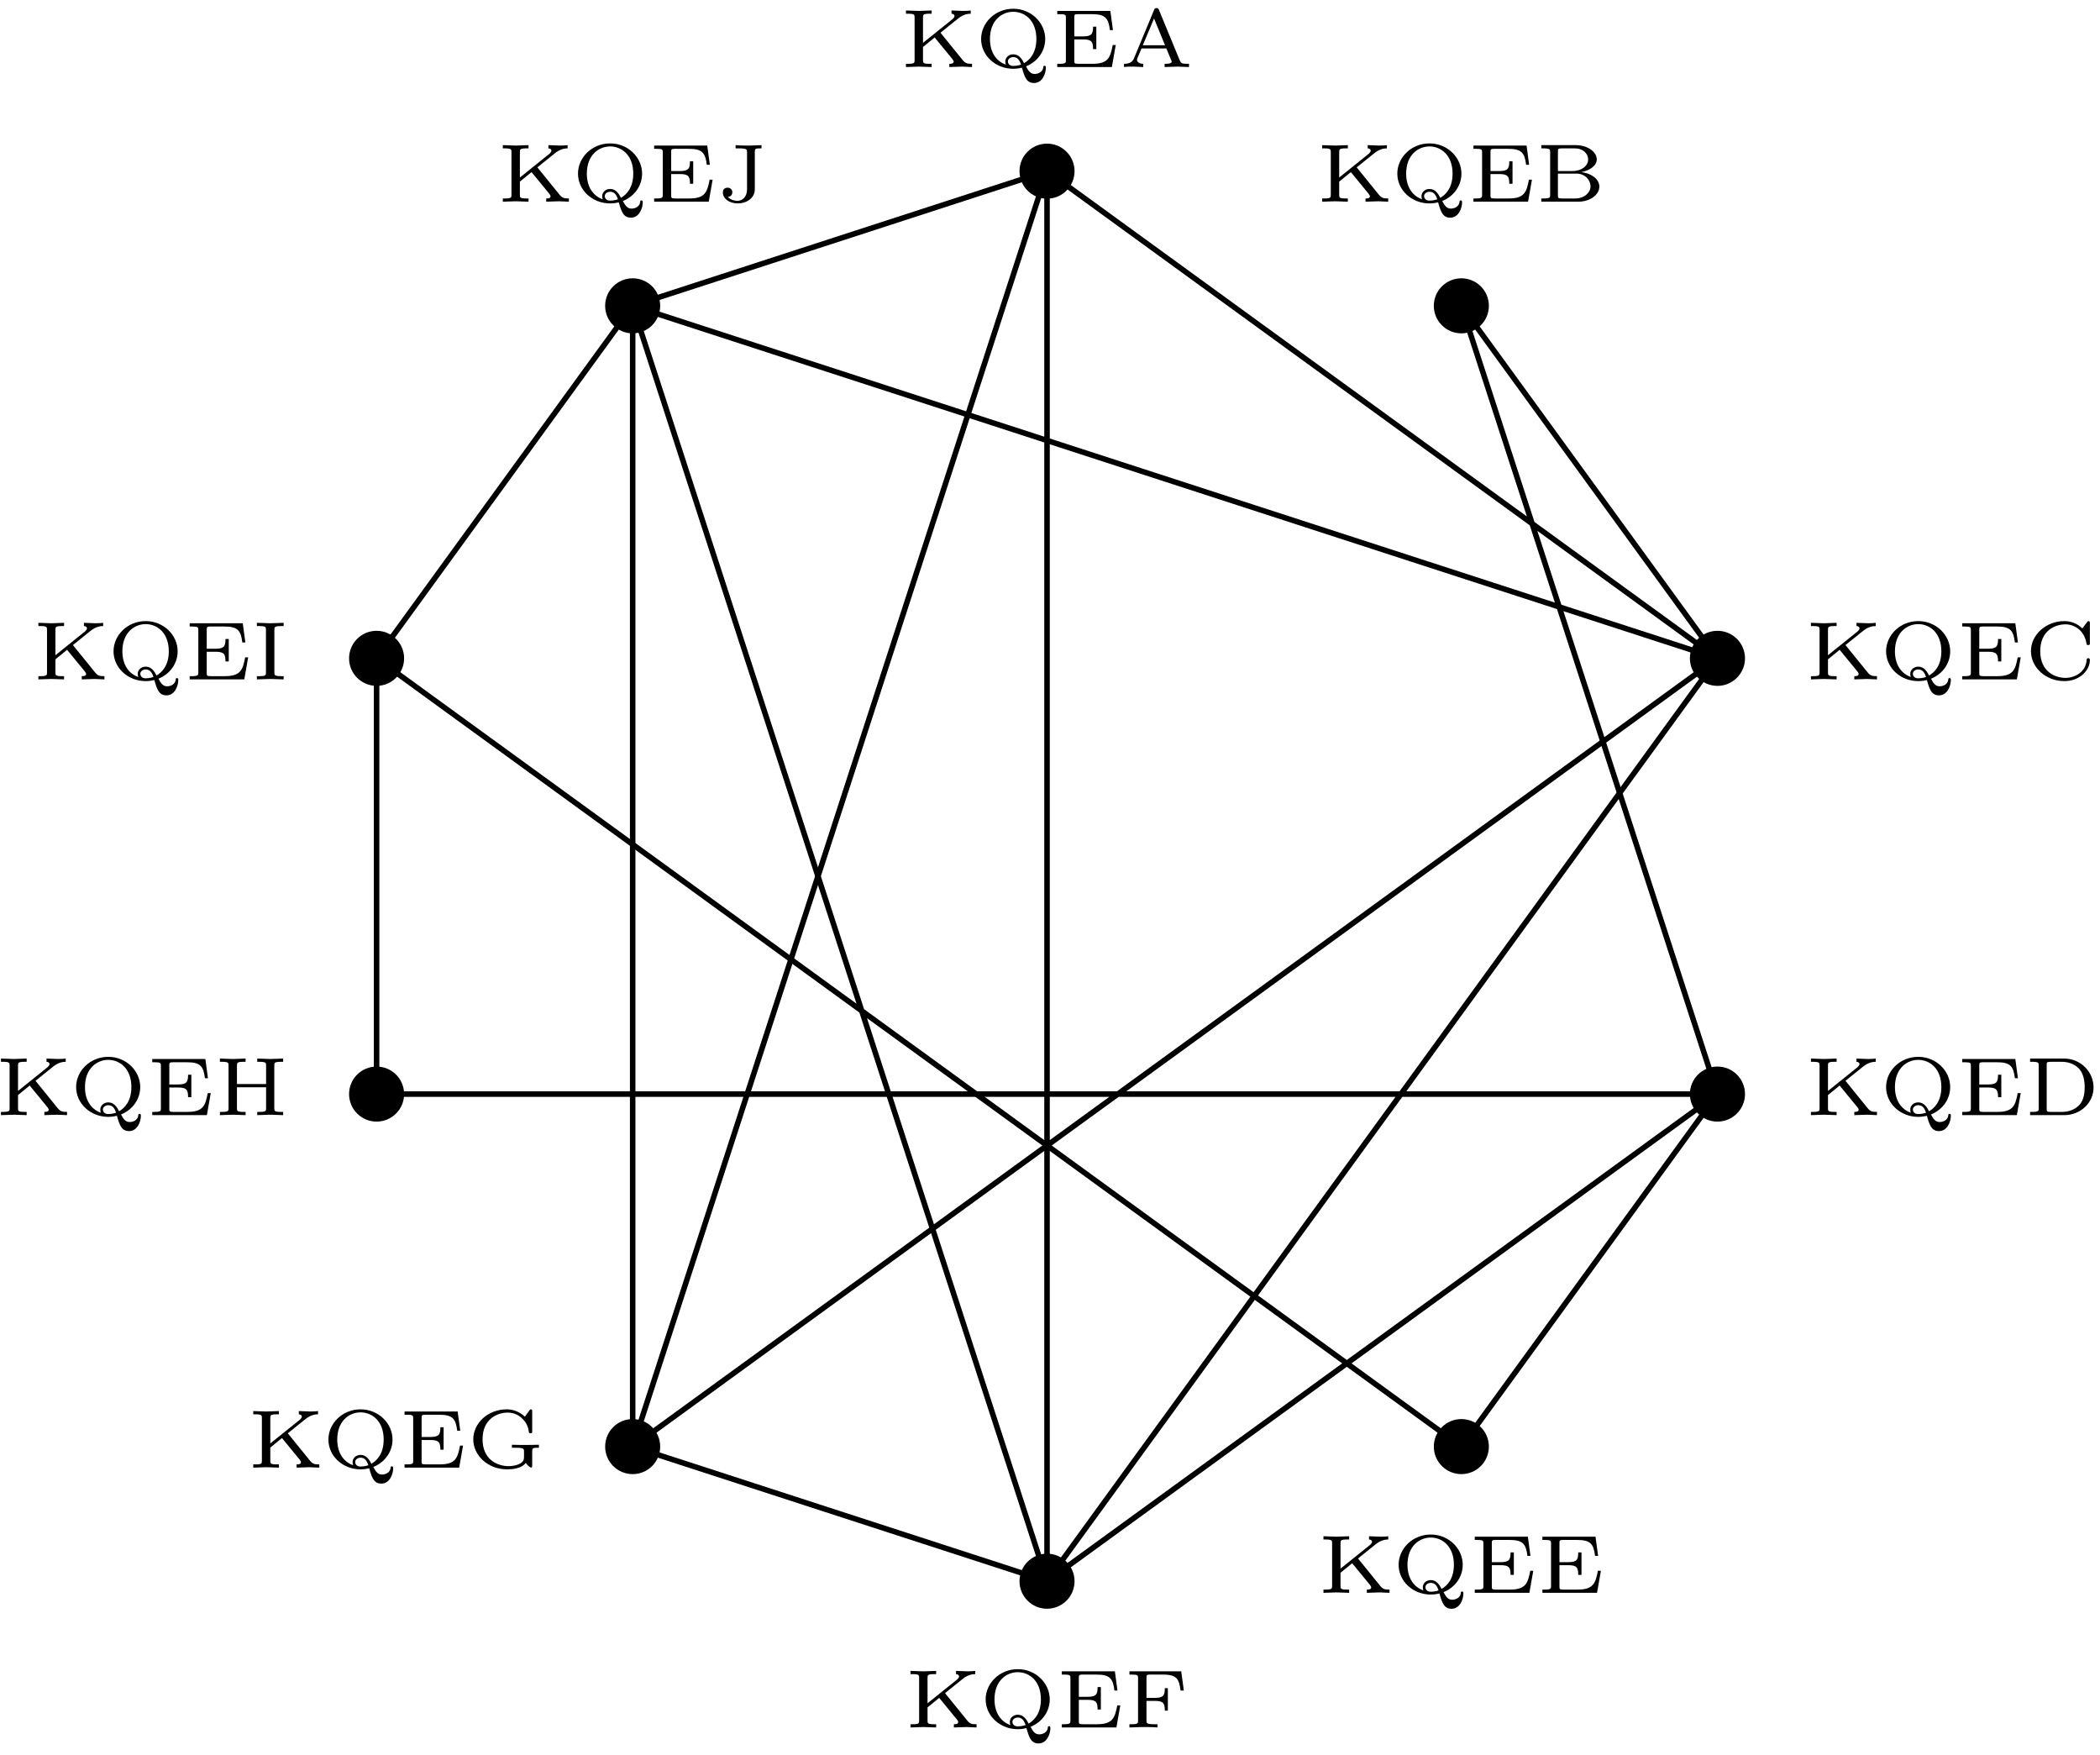
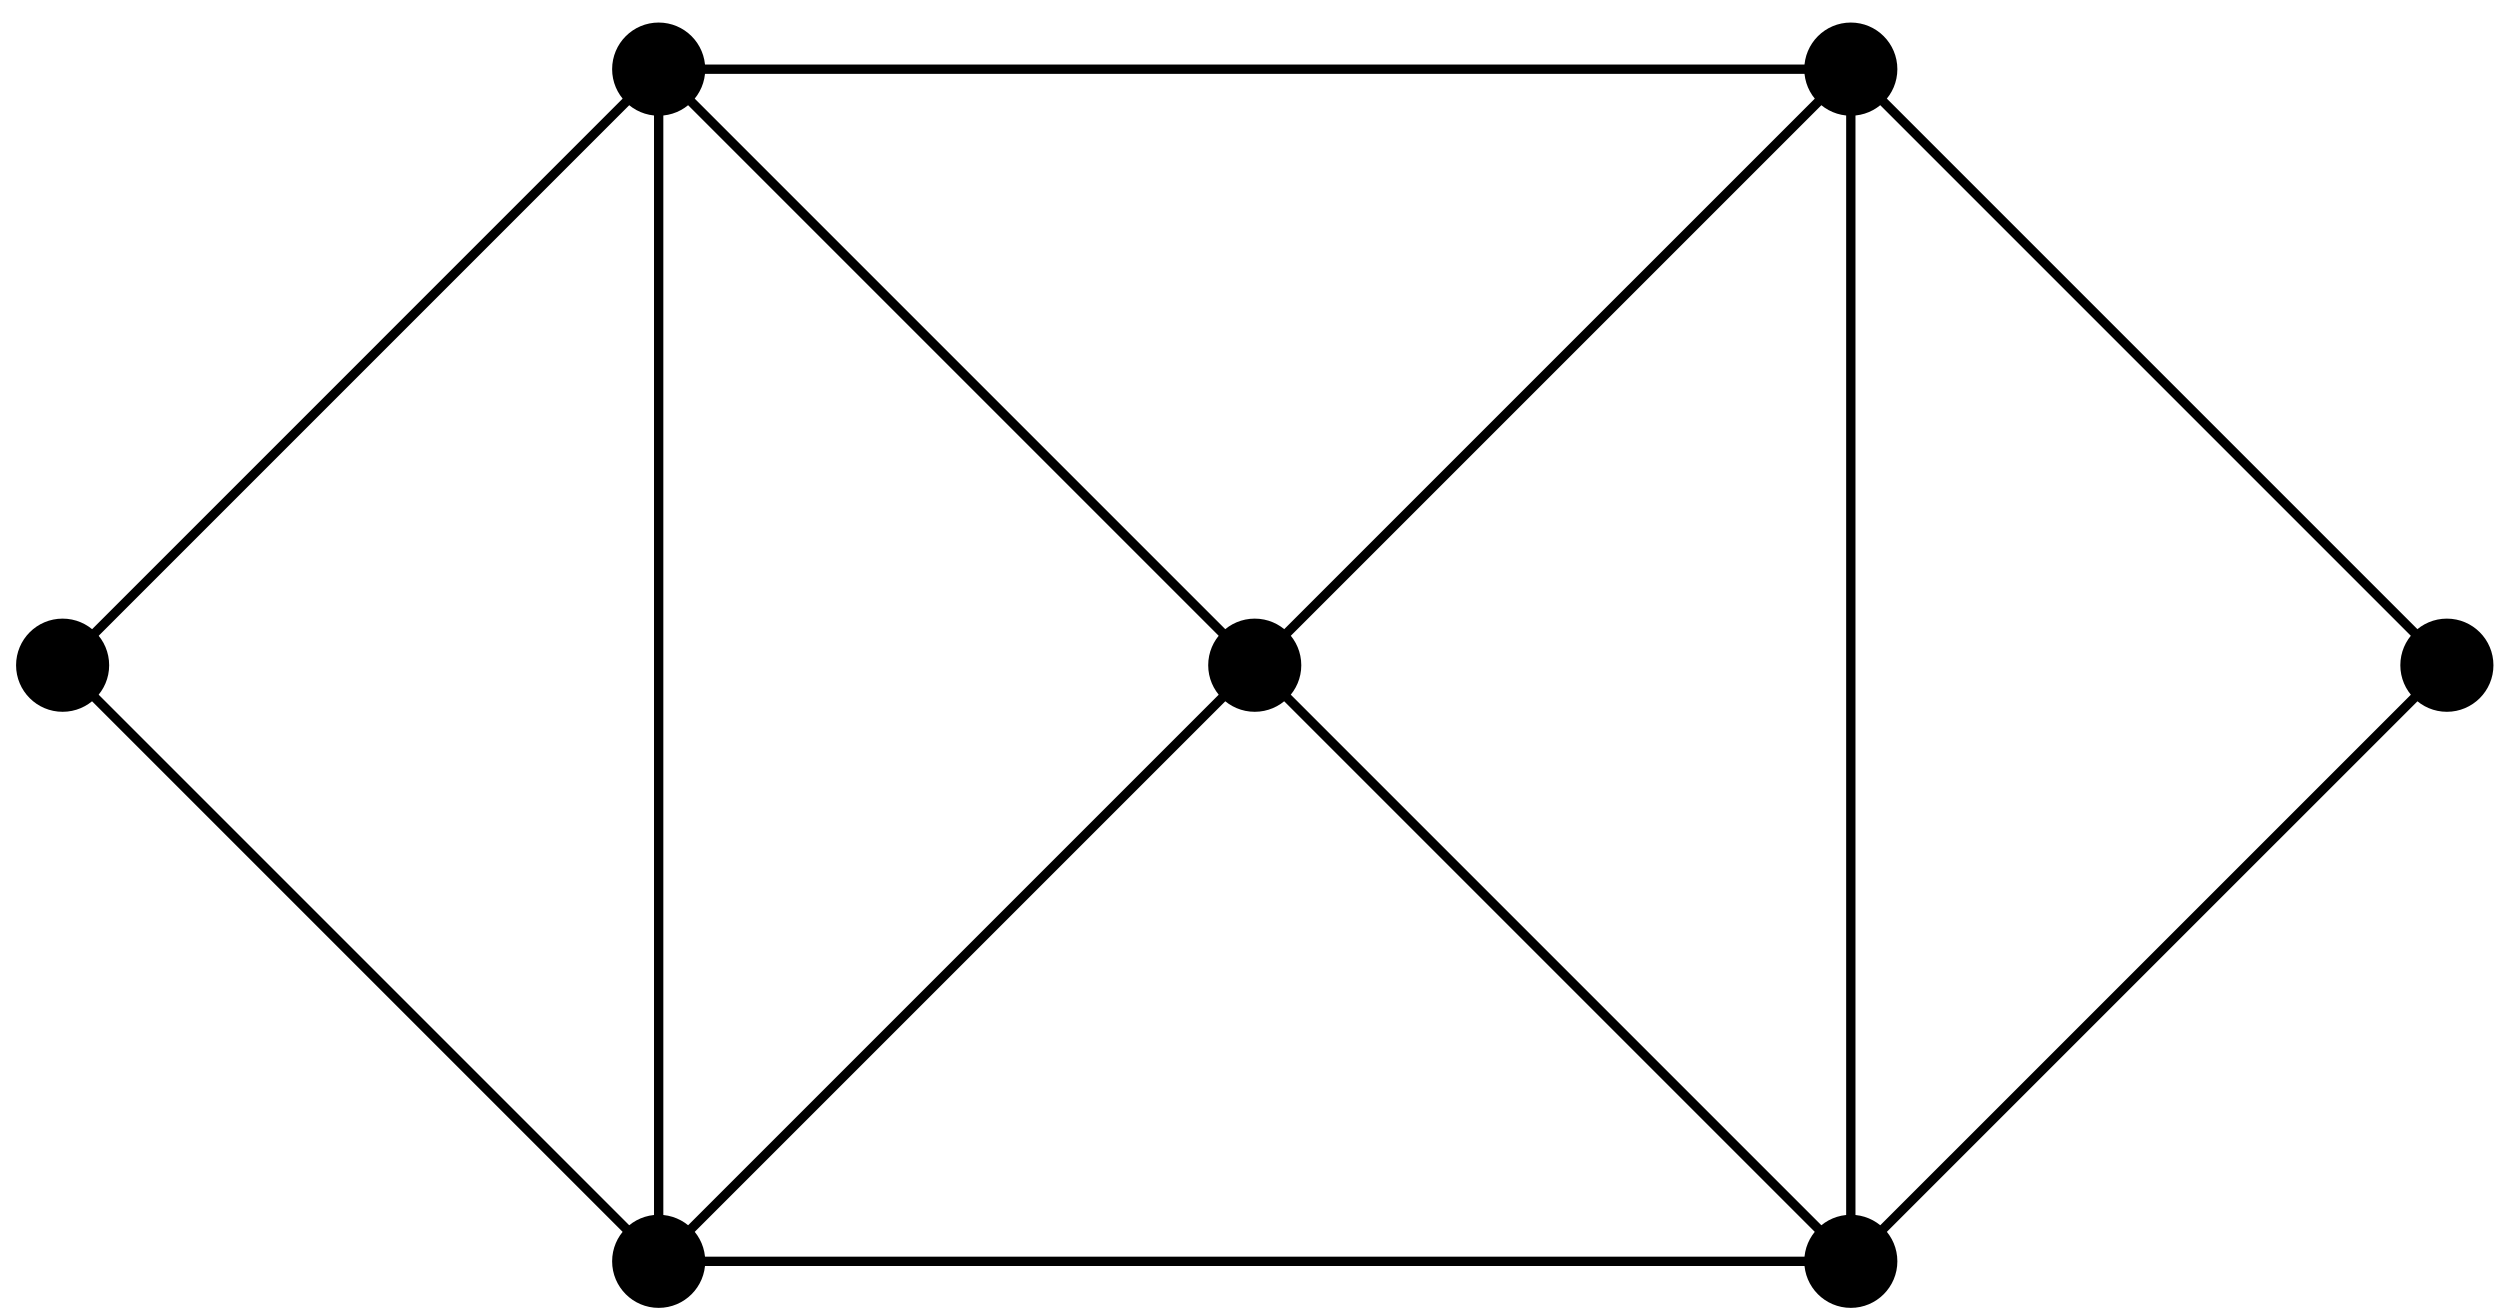
- <svg xmlns="http://www.w3.org/2000/svg" xmlns:xlink="http://www.w3.org/1999/xlink" width="152pt" height="127pt" viewBox="0 0 152 127" version="1.1">
-   <defs>
-     <g>
-       <symbol overflow="visible" id="glyph0-0">
-         <path style="stroke:none;" d="" />
-       </symbol>
-       <symbol overflow="visible" id="glyph0-1">
-         <path style="stroke:none;" d="M 5.172 0 L 5.172 -0.234 C 4.859 -0.234 4.703 -0.25 4.5 -0.5 L 2.891 -2.484 L 4.172 -3.516 C 4.578 -3.844 4.938 -3.859 5.078 -3.859 L 5.078 -4.094 C 4.984 -4.078 4.766 -4.062 4.531 -4.062 L 3.688 -4.094 L 3.688 -3.859 C 3.781 -3.859 3.906 -3.812 3.906 -3.688 C 3.906 -3.594 3.812 -3.531 3.781 -3.484 L 1.625 -1.75 L 1.625 -3.578 C 1.625 -3.781 1.625 -3.859 2.094 -3.859 L 2.25 -3.859 L 2.25 -4.094 L 1.328 -4.062 L 0.391 -4.094 L 0.391 -3.859 L 0.547 -3.859 C 1.016 -3.859 1.016 -3.781 1.016 -3.578 L 1.016 -0.5 C 1.016 -0.312 1.016 -0.234 0.547 -0.234 L 0.391 -0.234 L 0.391 0 L 1.328 -0.031 L 2.25 0 L 2.25 -0.234 L 2.094 -0.234 C 1.625 -0.234 1.625 -0.312 1.625 -0.5 L 1.625 -1.453 L 2.469 -2.141 L 3.75 -0.578 C 3.797 -0.516 3.844 -0.453 3.844 -0.391 C 3.844 -0.234 3.641 -0.234 3.531 -0.234 L 3.531 0 L 4.453 -0.031 Z M 5.172 0 " />
-       </symbol>
-       <symbol overflow="visible" id="glyph0-2">
-         <path style="stroke:none;" d="M 5.156 0.047 C 5.156 0 5.156 -0.094 5.062 -0.094 C 4.969 -0.094 4.969 -0.031 4.969 0.031 C 4.922 0.359 4.609 0.5 4.344 0.5 C 4.062 0.5 3.906 0.312 3.719 -0.047 C 4.594 -0.406 5.109 -1.188 5.109 -2.031 C 5.109 -3.203 4.094 -4.219 2.797 -4.219 C 1.484 -4.219 0.469 -3.203 0.469 -2.031 C 0.469 -0.844 1.5 0.125 2.797 0.125 C 2.875 0.125 3.094 0.125 3.422 0.047 C 3.609 0.703 3.75 1.156 4.297 1.156 C 4.906 1.156 5.156 0.469 5.156 0.047 Z M 4.469 -2.031 C 4.469 -1 3.969 -0.5 3.578 -0.281 C 3.438 -0.562 3.219 -0.922 2.797 -0.922 C 2.453 -0.922 2.219 -0.672 2.219 -0.406 C 2.219 -0.266 2.234 -0.234 2.266 -0.172 C 1.625 -0.391 1.109 -1 1.109 -2.031 C 1.109 -3.391 1.984 -4 2.797 -4 C 3.609 -4 4.469 -3.391 4.469 -2.031 Z M 3.359 -0.172 C 3.344 -0.172 3.094 -0.078 2.797 -0.078 C 2.469 -0.078 2.406 -0.312 2.406 -0.406 C 2.406 -0.578 2.578 -0.719 2.797 -0.719 C 3.094 -0.719 3.25 -0.516 3.359 -0.172 Z M 3.359 -0.172 " />
-       </symbol>
-       <symbol overflow="visible" id="glyph0-3">
-         <path style="stroke:none;" d="M 4.625 -1.594 L 4.406 -1.594 C 4.234 -0.672 4.062 -0.234 2.938 -0.234 L 1.922 -0.234 C 1.625 -0.234 1.625 -0.281 1.625 -0.469 L 1.625 -2 L 2.266 -2 C 2.875 -2 2.984 -1.828 2.984 -1.297 L 3.219 -1.297 L 3.219 -2.922 L 2.984 -2.922 C 2.984 -2.391 2.875 -2.219 2.266 -2.219 L 1.625 -2.219 L 1.625 -3.594 C 1.625 -3.781 1.625 -3.828 1.922 -3.828 L 2.875 -3.828 C 3.875 -3.828 4.094 -3.547 4.203 -2.672 L 4.422 -2.672 L 4.234 -4.062 L 0.391 -4.062 L 0.391 -3.828 L 0.547 -3.828 C 1.016 -3.828 1.016 -3.766 1.016 -3.562 L 1.016 -0.5 C 1.016 -0.312 1.016 -0.234 0.547 -0.234 L 0.391 -0.234 L 0.391 0 L 4.344 0 Z M 4.625 -1.594 " />
-       </symbol>
-       <symbol overflow="visible" id="glyph0-4">
-         <path style="stroke:none;" d="M 5.031 0 L 5.031 -0.234 L 4.906 -0.234 C 4.484 -0.234 4.453 -0.297 4.375 -0.453 L 2.859 -4.125 C 2.812 -4.25 2.766 -4.266 2.688 -4.266 C 2.562 -4.266 2.531 -4.219 2.5 -4.125 L 1.047 -0.625 C 0.922 -0.312 0.641 -0.234 0.328 -0.234 L 0.328 0 C 0.531 -0.031 0.75 -0.031 0.969 -0.031 C 1.203 -0.031 1.609 0 1.719 0 L 1.719 -0.234 C 1.406 -0.234 1.266 -0.391 1.266 -0.516 C 1.266 -0.547 1.281 -0.562 1.297 -0.641 L 1.594 -1.344 L 3.391 -1.344 L 3.75 -0.484 C 3.766 -0.453 3.781 -0.422 3.781 -0.391 C 3.781 -0.234 3.438 -0.234 3.266 -0.234 L 3.266 0 L 4.203 -0.031 Z M 3.297 -1.578 L 1.688 -1.578 L 2.5 -3.516 Z M 3.297 -1.578 " />
-       </symbol>
-       <symbol overflow="visible" id="glyph0-5">
-         <path style="stroke:none;" d="M 4.734 -1.406 C 4.734 -1.469 4.719 -1.531 4.609 -1.531 C 4.516 -1.531 4.516 -1.484 4.5 -1.422 C 4.453 -0.516 3.625 -0.109 2.969 -0.109 C 2.25 -0.109 1.141 -0.531 1.141 -2.047 C 1.141 -3.531 2.219 -3.984 2.969 -3.984 C 3.641 -3.984 4.344 -3.516 4.484 -2.609 C 4.5 -2.531 4.5 -2.484 4.609 -2.484 C 4.734 -2.484 4.734 -2.531 4.734 -2.656 L 4.734 -4.047 C 4.734 -4.141 4.734 -4.219 4.625 -4.219 C 4.578 -4.219 4.562 -4.188 4.531 -4.141 L 4.188 -3.688 C 3.844 -4.031 3.375 -4.219 2.891 -4.219 C 1.562 -4.219 0.469 -3.234 0.469 -2.047 C 0.469 -0.844 1.562 0.125 2.891 0.125 C 3.984 0.125 4.734 -0.641 4.734 -1.406 Z M 4.734 -1.406 " />
-       </symbol>
-       <symbol overflow="visible" id="glyph0-6">
-         <path style="stroke:none;" d="M 4.609 -1.094 C 4.609 -1.562 4.141 -2.031 3.297 -2.141 C 3.906 -2.25 4.422 -2.609 4.422 -3.062 C 4.422 -3.609 3.75 -4.094 2.891 -4.094 L 0.406 -4.094 L 0.406 -3.859 L 0.562 -3.859 C 1.047 -3.859 1.047 -3.781 1.047 -3.578 L 1.047 -0.5 C 1.047 -0.312 1.047 -0.234 0.562 -0.234 L 0.406 -0.234 L 0.406 0 L 3.078 0 C 3.953 0 4.609 -0.516 4.609 -1.094 Z M 3.797 -3.062 C 3.797 -2.609 3.344 -2.219 2.656 -2.219 L 1.609 -2.219 L 1.609 -3.625 C 1.609 -3.812 1.609 -3.859 1.891 -3.859 L 2.844 -3.859 C 3.438 -3.859 3.797 -3.469 3.797 -3.062 Z M 3.969 -1.109 C 3.969 -0.672 3.531 -0.234 2.859 -0.234 L 1.891 -0.234 C 1.609 -0.234 1.609 -0.281 1.609 -0.469 L 1.609 -2.031 L 2.953 -2.031 C 3.609 -2.031 3.969 -1.531 3.969 -1.109 Z M 3.969 -1.109 " />
-       </symbol>
-       <symbol overflow="visible" id="glyph0-7">
-         <path style="stroke:none;" d="M 5 -2 C 5 -3.156 4.047 -4.094 2.875 -4.094 L 0.406 -4.094 L 0.406 -3.859 L 0.562 -3.859 C 1.031 -3.859 1.031 -3.781 1.031 -3.578 L 1.031 -0.5 C 1.031 -0.312 1.031 -0.234 0.562 -0.234 L 0.406 -0.234 L 0.406 0 L 2.891 0 C 4.047 0 5 -0.891 5 -2 Z M 4.359 -2.016 C 4.359 -1.625 4.297 -1.094 3.984 -0.75 C 3.609 -0.344 3.109 -0.234 2.719 -0.234 L 1.906 -0.234 C 1.609 -0.234 1.609 -0.281 1.609 -0.469 L 1.609 -3.625 C 1.609 -3.812 1.609 -3.859 1.906 -3.859 L 2.703 -3.859 C 3.141 -3.859 3.609 -3.719 3.953 -3.359 C 4.281 -3 4.359 -2.453 4.359 -2.016 Z M 4.359 -2.016 " />
-       </symbol>
-       <symbol overflow="visible" id="glyph0-8">
-         <path style="stroke:none;" d="M 2.297 0 L 2.297 -0.234 L 2.125 -0.234 C 1.625 -0.234 1.625 -0.312 1.625 -0.5 L 1.625 -3.578 C 1.625 -3.781 1.625 -3.859 2.125 -3.859 L 2.297 -3.859 L 2.297 -4.094 L 1.328 -4.062 L 0.359 -4.094 L 0.359 -3.859 L 0.531 -3.859 C 1.016 -3.859 1.016 -3.781 1.016 -3.578 L 1.016 -0.5 C 1.016 -0.312 1.016 -0.234 0.531 -0.234 L 0.359 -0.234 L 0.359 0 L 1.328 -0.031 Z M 2.297 0 " />
-       </symbol>
-       <symbol overflow="visible" id="glyph0-9">
-         <path style="stroke:none;" d="M 3.266 -3.859 L 3.266 -4.094 L 2.453 -4.062 C 2.141 -4.062 1.703 -4.062 1.391 -4.094 L 1.391 -3.859 L 1.625 -3.859 C 2.219 -3.859 2.219 -3.781 2.219 -3.578 L 2.219 -0.891 C 2.219 -0.328 1.859 -0.062 1.531 -0.062 C 1.438 -0.062 1.078 -0.078 0.828 -0.344 C 1.078 -0.359 1.156 -0.547 1.156 -0.688 C 1.156 -0.906 0.969 -1.016 0.812 -1.016 C 0.688 -1.016 0.469 -0.953 0.469 -0.672 C 0.469 -0.219 0.938 0.125 1.547 0.125 C 2.172 0.125 2.781 -0.25 2.781 -0.891 L 2.781 -3.594 C 2.781 -3.859 2.844 -3.859 3.266 -3.859 Z M 3.266 -3.859 " />
-       </symbol>
-       <symbol overflow="visible" id="glyph0-10">
-         <path style="stroke:none;" d="M 4.328 -2.672 L 4.141 -4.062 L 0.391 -4.062 L 0.391 -3.828 L 0.547 -3.828 C 1.016 -3.828 1.016 -3.766 1.016 -3.562 L 1.016 -0.5 C 1.016 -0.312 1.016 -0.234 0.547 -0.234 L 0.391 -0.234 L 0.391 0 L 1.344 -0.031 C 1.656 -0.031 2.094 -0.031 2.422 0 L 2.422 -0.234 L 2.203 -0.234 C 1.625 -0.234 1.625 -0.312 1.625 -0.5 L 1.625 -1.922 L 2.234 -1.922 C 2.844 -1.922 2.953 -1.75 2.953 -1.219 L 3.172 -1.219 L 3.172 -2.844 L 2.953 -2.844 C 2.953 -2.312 2.844 -2.141 2.234 -2.141 L 1.625 -2.141 L 1.625 -3.594 C 1.625 -3.781 1.625 -3.828 1.922 -3.828 L 2.812 -3.828 C 3.844 -3.828 3.984 -3.484 4.094 -2.672 Z M 4.328 -2.672 " />
-       </symbol>
-       <symbol overflow="visible" id="glyph0-11">
-         <path style="stroke:none;" d="M 5.219 -1.438 L 5.219 -1.656 C 5.031 -1.656 4.672 -1.641 4.391 -1.641 C 4.062 -1.641 3.562 -1.641 3.266 -1.656 L 3.266 -1.438 L 3.516 -1.438 C 4.141 -1.438 4.141 -1.359 4.141 -1.156 L 4.141 -0.781 C 4.141 -0.641 4.141 -0.406 3.766 -0.25 C 3.469 -0.109 3.078 -0.109 3.016 -0.109 C 2.203 -0.109 1.141 -0.594 1.141 -2.047 C 1.141 -3.547 2.234 -3.984 2.969 -3.984 C 3.406 -3.984 3.75 -3.797 3.969 -3.594 C 4.391 -3.219 4.469 -2.797 4.5 -2.547 C 4.516 -2.484 4.594 -2.484 4.609 -2.484 C 4.734 -2.484 4.734 -2.531 4.734 -2.656 L 4.734 -4.047 C 4.734 -4.141 4.734 -4.219 4.641 -4.219 C 4.578 -4.219 4.578 -4.188 4.531 -4.141 L 4.203 -3.688 C 3.844 -4.016 3.406 -4.219 2.891 -4.219 C 1.547 -4.219 0.469 -3.234 0.469 -2.047 C 0.469 -0.891 1.516 0.125 2.922 0.125 C 3.266 0.125 3.969 0.078 4.266 -0.344 C 4.375 -0.172 4.594 0 4.656 0 C 4.734 0 4.734 -0.078 4.734 -0.172 L 4.734 -1.172 C 4.734 -1.438 4.797 -1.438 5.219 -1.438 Z M 5.219 -1.438 " />
-       </symbol>
-       <symbol overflow="visible" id="glyph0-12">
-         <path style="stroke:none;" d="M 4.969 0 L 4.969 -0.234 L 4.812 -0.234 C 4.328 -0.234 4.328 -0.312 4.328 -0.5 L 4.328 -3.578 C 4.328 -3.781 4.328 -3.859 4.812 -3.859 L 4.969 -3.859 L 4.969 -4.094 L 4.031 -4.062 L 3.094 -4.094 L 3.094 -3.859 L 3.25 -3.859 C 3.734 -3.859 3.734 -3.781 3.734 -3.578 L 3.734 -2.25 L 1.625 -2.25 L 1.625 -3.578 C 1.625 -3.781 1.625 -3.859 2.094 -3.859 L 2.25 -3.859 L 2.25 -4.094 L 1.328 -4.062 L 0.391 -4.094 L 0.391 -3.859 L 0.547 -3.859 C 1.016 -3.859 1.016 -3.781 1.016 -3.578 L 1.016 -0.5 C 1.016 -0.312 1.016 -0.234 0.547 -0.234 L 0.391 -0.234 L 0.391 0 L 1.328 -0.031 L 2.25 0 L 2.25 -0.234 L 2.094 -0.234 C 1.625 -0.234 1.625 -0.312 1.625 -0.5 L 1.625 -2.016 L 3.734 -2.016 L 3.734 -0.5 C 3.734 -0.312 3.734 -0.234 3.25 -0.234 L 3.094 -0.234 L 3.094 0 L 4.031 -0.031 Z M 4.969 0 " />
-       </symbol>
-     </g>
-   </defs>
+ <svg xmlns="http://www.w3.org/2000/svg" width="107pt" height="56pt" viewBox="0 0 107 56" version="1.1">
  <g id="surface1">
-     <path style="fill:none;stroke-width:0.399;stroke-linecap:butt;stroke-linejoin:miter;stroke:rgb(0%,0%,0%);stroke-opacity:1;stroke-miterlimit:10;" d="M 0.001 51.024 L 0.001 -51.023 L 48.529 -15.769 L -48.526 -15.769 L -48.526 15.766 M -29.991 -41.28 L -29.991 41.278 L 48.529 15.766 L 0.001 -51.023 M 48.529 15.766 L -29.991 -41.28 L 0.001 51.024 L -29.991 41.278 " transform="matrix(1,0,0,-1,75.784,63.411)" />
-     <path style="fill:none;stroke-width:0.399;stroke-linecap:butt;stroke-linejoin:miter;stroke:rgb(0%,0%,0%);stroke-opacity:1;stroke-miterlimit:10;" d="M 0.001 51.024 L 48.529 15.766 L 29.989 41.278 L 48.529 -15.769 L 29.989 -41.28 L -48.526 15.766 L -29.991 41.278 L 0.001 -51.023 L -29.991 -41.28 " transform="matrix(1,0,0,-1,75.784,63.411)" />
-     <path style=" stroke:none;fill-rule:nonzero;fill:rgb(0%,0%,0%);fill-opacity:1;" d="M 77.777 12.387 C 77.777 11.285 76.883 10.395 75.785 10.395 C 74.684 10.395 73.793 11.285 73.793 12.387 C 73.793 13.488 74.684 14.379 75.785 14.379 C 76.883 14.379 77.777 13.488 77.777 12.387 Z M 77.777 12.387 " />
-     <g style="fill:rgb(0%,0%,0%);fill-opacity:1;">
-       <use xlink:href="#glyph0-1" x="65.183" y="4.852" />
-     </g>
-     <g style="fill:rgb(0%,0%,0%);fill-opacity:1;">
-       <use xlink:href="#glyph0-2" x="70.545" y="4.852" />
-       <use xlink:href="#glyph0-3" x="76.134" y="4.852" />
-       <use xlink:href="#glyph0-4" x="81.03" y="4.852" />
-     </g>
-     <path style=" stroke:none;fill-rule:nonzero;fill:rgb(0%,0%,0%);fill-opacity:1;" d="M 126.305 47.645 C 126.305 46.543 125.41 45.652 124.312 45.652 C 123.211 45.652 122.316 46.543 122.316 47.645 C 122.316 48.742 123.211 49.637 124.312 49.637 C 125.41 49.637 126.305 48.742 126.305 47.645 Z M 126.305 47.645 " />
-     <g style="fill:rgb(0%,0%,0%);fill-opacity:1;">
-       <use xlink:href="#glyph0-1" x="130.686" y="49.168" />
-     </g>
-     <g style="fill:rgb(0%,0%,0%);fill-opacity:1;">
-       <use xlink:href="#glyph0-2" x="136.048" y="49.168" />
-       <use xlink:href="#glyph0-3" x="141.637" y="49.168" />
-       <use xlink:href="#glyph0-5" x="146.533" y="49.168" />
-     </g>
-     <path style=" stroke:none;fill-rule:nonzero;fill:rgb(0%,0%,0%);fill-opacity:1;" d="M 107.766 22.133 C 107.766 21.031 106.875 20.141 105.773 20.141 C 104.676 20.141 103.781 21.031 103.781 22.133 C 103.781 23.23 104.676 24.125 105.773 24.125 C 106.875 24.125 107.766 23.23 107.766 22.133 Z M 107.766 22.133 " />
-     <g style="fill:rgb(0%,0%,0%);fill-opacity:1;">
-       <use xlink:href="#glyph0-1" x="95.308" y="14.597" />
-     </g>
-     <g style="fill:rgb(0%,0%,0%);fill-opacity:1;">
-       <use xlink:href="#glyph0-2" x="100.67" y="14.597" />
-       <use xlink:href="#glyph0-3" x="106.259" y="14.597" />
-       <use xlink:href="#glyph0-6" x="111.155" y="14.597" />
-     </g>
-     <path style=" stroke:none;fill-rule:nonzero;fill:rgb(0%,0%,0%);fill-opacity:1;" d="M 126.305 79.18 C 126.305 78.078 125.41 77.188 124.312 77.188 C 123.211 77.188 122.316 78.078 122.316 79.18 C 122.316 80.277 123.211 81.172 124.312 81.172 C 125.41 81.172 126.305 80.277 126.305 79.18 Z M 126.305 79.18 " />
-     <g style="fill:rgb(0%,0%,0%);fill-opacity:1;">
-       <use xlink:href="#glyph0-1" x="130.686" y="80.703" />
-     </g>
-     <g style="fill:rgb(0%,0%,0%);fill-opacity:1;">
-       <use xlink:href="#glyph0-2" x="136.048" y="80.703" />
-       <use xlink:href="#glyph0-3" x="141.637" y="80.703" />
-       <use xlink:href="#glyph0-7" x="146.533" y="80.703" />
-     </g>
-     <path style=" stroke:none;fill-rule:nonzero;fill:rgb(0%,0%,0%);fill-opacity:1;" d="M 107.766 104.691 C 107.766 103.59 106.875 102.699 105.773 102.699 C 104.676 102.699 103.781 103.59 103.781 104.691 C 103.781 105.789 104.676 106.684 105.773 106.684 C 106.875 106.684 107.766 105.789 107.766 104.691 Z M 107.766 104.691 " />
-     <g style="fill:rgb(0%,0%,0%);fill-opacity:1;">
-       <use xlink:href="#glyph0-1" x="95.403" y="115.274" />
-     </g>
-     <g style="fill:rgb(0%,0%,0%);fill-opacity:1;">
-       <use xlink:href="#glyph0-2" x="100.765" y="115.274" />
-       <use xlink:href="#glyph0-3" x="106.354" y="115.274" />
-       <use xlink:href="#glyph0-3" x="111.25" y="115.274" />
-     </g>
-     <path style=" stroke:none;fill-rule:nonzero;fill:rgb(0%,0%,0%);fill-opacity:1;" d="M 29.25 47.645 C 29.25 46.543 28.359 45.652 27.258 45.652 C 26.156 45.652 25.266 46.543 25.266 47.645 C 25.266 48.742 26.156 49.637 27.258 49.637 C 28.359 49.637 29.25 48.742 29.25 47.645 Z M 29.25 47.645 " />
-     <g style="fill:rgb(0%,0%,0%);fill-opacity:1;">
-       <use xlink:href="#glyph0-1" x="2.387" y="49.168" />
-     </g>
-     <g style="fill:rgb(0%,0%,0%);fill-opacity:1;">
-       <use xlink:href="#glyph0-2" x="7.749" y="49.168" />
-       <use xlink:href="#glyph0-3" x="13.338" y="49.168" />
-       <use xlink:href="#glyph0-8" x="18.234" y="49.168" />
-     </g>
-     <path style=" stroke:none;fill-rule:nonzero;fill:rgb(0%,0%,0%);fill-opacity:1;" d="M 47.785 22.133 C 47.785 21.031 46.895 20.141 45.793 20.141 C 44.691 20.141 43.801 21.031 43.801 22.133 C 43.801 23.23 44.691 24.125 45.793 24.125 C 46.895 24.125 47.785 23.23 47.785 22.133 Z M 47.785 22.133 " />
-     <g style="fill:rgb(0%,0%,0%);fill-opacity:1;">
-       <use xlink:href="#glyph0-1" x="36.005" y="14.597" />
-     </g>
-     <g style="fill:rgb(0%,0%,0%);fill-opacity:1;">
-       <use xlink:href="#glyph0-2" x="41.367" y="14.597" />
-       <use xlink:href="#glyph0-3" x="46.956" y="14.597" />
-       <use xlink:href="#glyph0-9" x="51.852" y="14.597" />
-     </g>
-     <path style=" stroke:none;fill-rule:nonzero;fill:rgb(0%,0%,0%);fill-opacity:1;" d="M 77.777 114.434 C 77.777 113.336 76.883 112.441 75.785 112.441 C 74.684 112.441 73.793 113.336 73.793 114.434 C 73.793 115.535 74.684 116.426 75.785 116.426 C 76.883 116.426 77.777 115.535 77.777 114.434 Z M 77.777 114.434 " />
-     <g style="fill:rgb(0%,0%,0%);fill-opacity:1;">
-       <use xlink:href="#glyph0-1" x="65.511" y="125.018" />
-     </g>
-     <g style="fill:rgb(0%,0%,0%);fill-opacity:1;">
-       <use xlink:href="#glyph0-2" x="70.873" y="125.018" />
-       <use xlink:href="#glyph0-3" x="76.462" y="125.018" />
-       <use xlink:href="#glyph0-10" x="81.358" y="125.018" />
-     </g>
-     <path style=" stroke:none;fill-rule:nonzero;fill:rgb(0%,0%,0%);fill-opacity:1;" d="M 47.785 104.691 C 47.785 103.59 46.895 102.699 45.793 102.699 C 44.691 102.699 43.801 103.59 43.801 104.691 C 43.801 105.789 44.691 106.684 45.793 106.684 C 46.895 106.684 47.785 105.789 47.785 104.691 Z M 47.785 104.691 " />
-     <g style="fill:rgb(0%,0%,0%);fill-opacity:1;">
-       <use xlink:href="#glyph0-1" x="17.94" y="106.214" />
-     </g>
-     <g style="fill:rgb(0%,0%,0%);fill-opacity:1;">
-       <use xlink:href="#glyph0-2" x="23.302" y="106.214" />
-       <use xlink:href="#glyph0-3" x="28.891" y="106.214" />
-       <use xlink:href="#glyph0-11" x="33.787" y="106.214" />
-     </g>
-     <path style=" stroke:none;fill-rule:nonzero;fill:rgb(0%,0%,0%);fill-opacity:1;" d="M 29.25 79.18 C 29.25 78.078 28.359 77.188 27.258 77.188 C 26.156 77.188 25.266 78.078 25.266 79.18 C 25.266 80.277 26.156 81.172 27.258 81.172 C 28.359 81.172 29.25 80.277 29.25 79.18 Z M 29.25 79.18 " />
-     <g style="fill:rgb(0%,0%,0%);fill-opacity:1;">
-       <use xlink:href="#glyph0-1" x="-0.321" y="80.703" />
-     </g>
-     <g style="fill:rgb(0%,0%,0%);fill-opacity:1;">
-       <use xlink:href="#glyph0-2" x="5.041" y="80.703" />
-       <use xlink:href="#glyph0-3" x="10.63" y="80.703" />
-       <use xlink:href="#glyph0-12" x="15.526" y="80.703" />
-     </g>
+     <path style="fill:none;stroke-width:0.399;stroke-linecap:butt;stroke-linejoin:miter;stroke:rgb(0%,0%,0%);stroke-opacity:1;stroke-miterlimit:10;" d="M -25.512 -0.001 L 25.512 -0.001 L 25.512 51.022 L -25.512 51.022 L -25.512 -0.001 L 25.512 51.022 M -25.512 51.022 L 25.512 -0.001 " transform="matrix(1,0,0,-1,53.703,53.983)" />
+     <path style=" stroke:none;fill-rule:nonzero;fill:rgb(0%,0%,0%);fill-opacity:1;" d="M 30.184 53.984 C 30.184 52.883 29.293 51.992 28.191 51.992 C 27.09 51.992 26.199 52.883 26.199 53.984 C 26.199 55.082 27.09 55.977 28.191 55.977 C 29.293 55.977 30.184 55.082 30.184 53.984 Z M 30.184 53.984 " />
+     <path style=" stroke:none;fill-rule:nonzero;fill:rgb(0%,0%,0%);fill-opacity:1;" d="M 81.207 53.984 C 81.207 52.883 80.316 51.992 79.215 51.992 C 78.113 51.992 77.223 52.883 77.223 53.984 C 77.223 55.082 78.113 55.977 79.215 55.977 C 80.316 55.977 81.207 55.082 81.207 53.984 Z M 81.207 53.984 " />
+     <path style=" stroke:none;fill-rule:nonzero;fill:rgb(0%,0%,0%);fill-opacity:1;" d="M 81.207 2.961 C 81.207 1.859 80.316 0.965 79.215 0.965 C 78.113 0.965 77.223 1.859 77.223 2.961 C 77.223 4.059 78.113 4.953 79.215 4.953 C 80.316 4.953 81.207 4.059 81.207 2.961 Z M 81.207 2.961 " />
+     <path style=" stroke:none;fill-rule:nonzero;fill:rgb(0%,0%,0%);fill-opacity:1;" d="M 30.184 2.961 C 30.184 1.859 29.293 0.965 28.191 0.965 C 27.09 0.965 26.199 1.859 26.199 2.961 C 26.199 4.059 27.09 4.953 28.191 4.953 C 29.293 4.953 30.184 4.059 30.184 2.961 Z M 30.184 2.961 " />
+     <path style=" stroke:none;fill-rule:nonzero;fill:rgb(0%,0%,0%);fill-opacity:1;" d="M 55.695 28.473 C 55.695 27.371 54.805 26.477 53.703 26.477 C 52.602 26.477 51.711 27.371 51.711 28.473 C 51.711 29.57 52.602 30.465 53.703 30.465 C 54.805 30.465 55.695 29.57 55.695 28.473 Z M 55.695 28.473 " />
+     <path style="fill:none;stroke-width:0.399;stroke-linecap:butt;stroke-linejoin:miter;stroke:rgb(0%,0%,0%);stroke-opacity:1;stroke-miterlimit:10;" d="M -25.512 -0.001 L -51.023 25.51 L -25.512 51.022 M 25.512 51.022 L 51.024 25.51 L 25.512 -0.001 " transform="matrix(1,0,0,-1,53.703,53.983)" />
+     <path style=" stroke:none;fill-rule:nonzero;fill:rgb(0%,0%,0%);fill-opacity:1;" d="M 4.672 28.473 C 4.672 27.371 3.781 26.477 2.68 26.477 C 1.578 26.477 0.688 27.371 0.688 28.473 C 0.688 29.57 1.578 30.465 2.68 30.465 C 3.781 30.465 4.672 29.57 4.672 28.473 Z M 4.672 28.473 " />
+     <path style=" stroke:none;fill-rule:nonzero;fill:rgb(0%,0%,0%);fill-opacity:1;" d="M 106.719 28.473 C 106.719 27.371 105.828 26.477 104.727 26.477 C 103.625 26.477 102.734 27.371 102.734 28.473 C 102.734 29.57 103.625 30.465 104.727 30.465 C 105.828 30.465 106.719 29.57 106.719 28.473 Z M 106.719 28.473 " />
  </g>
</svg>
